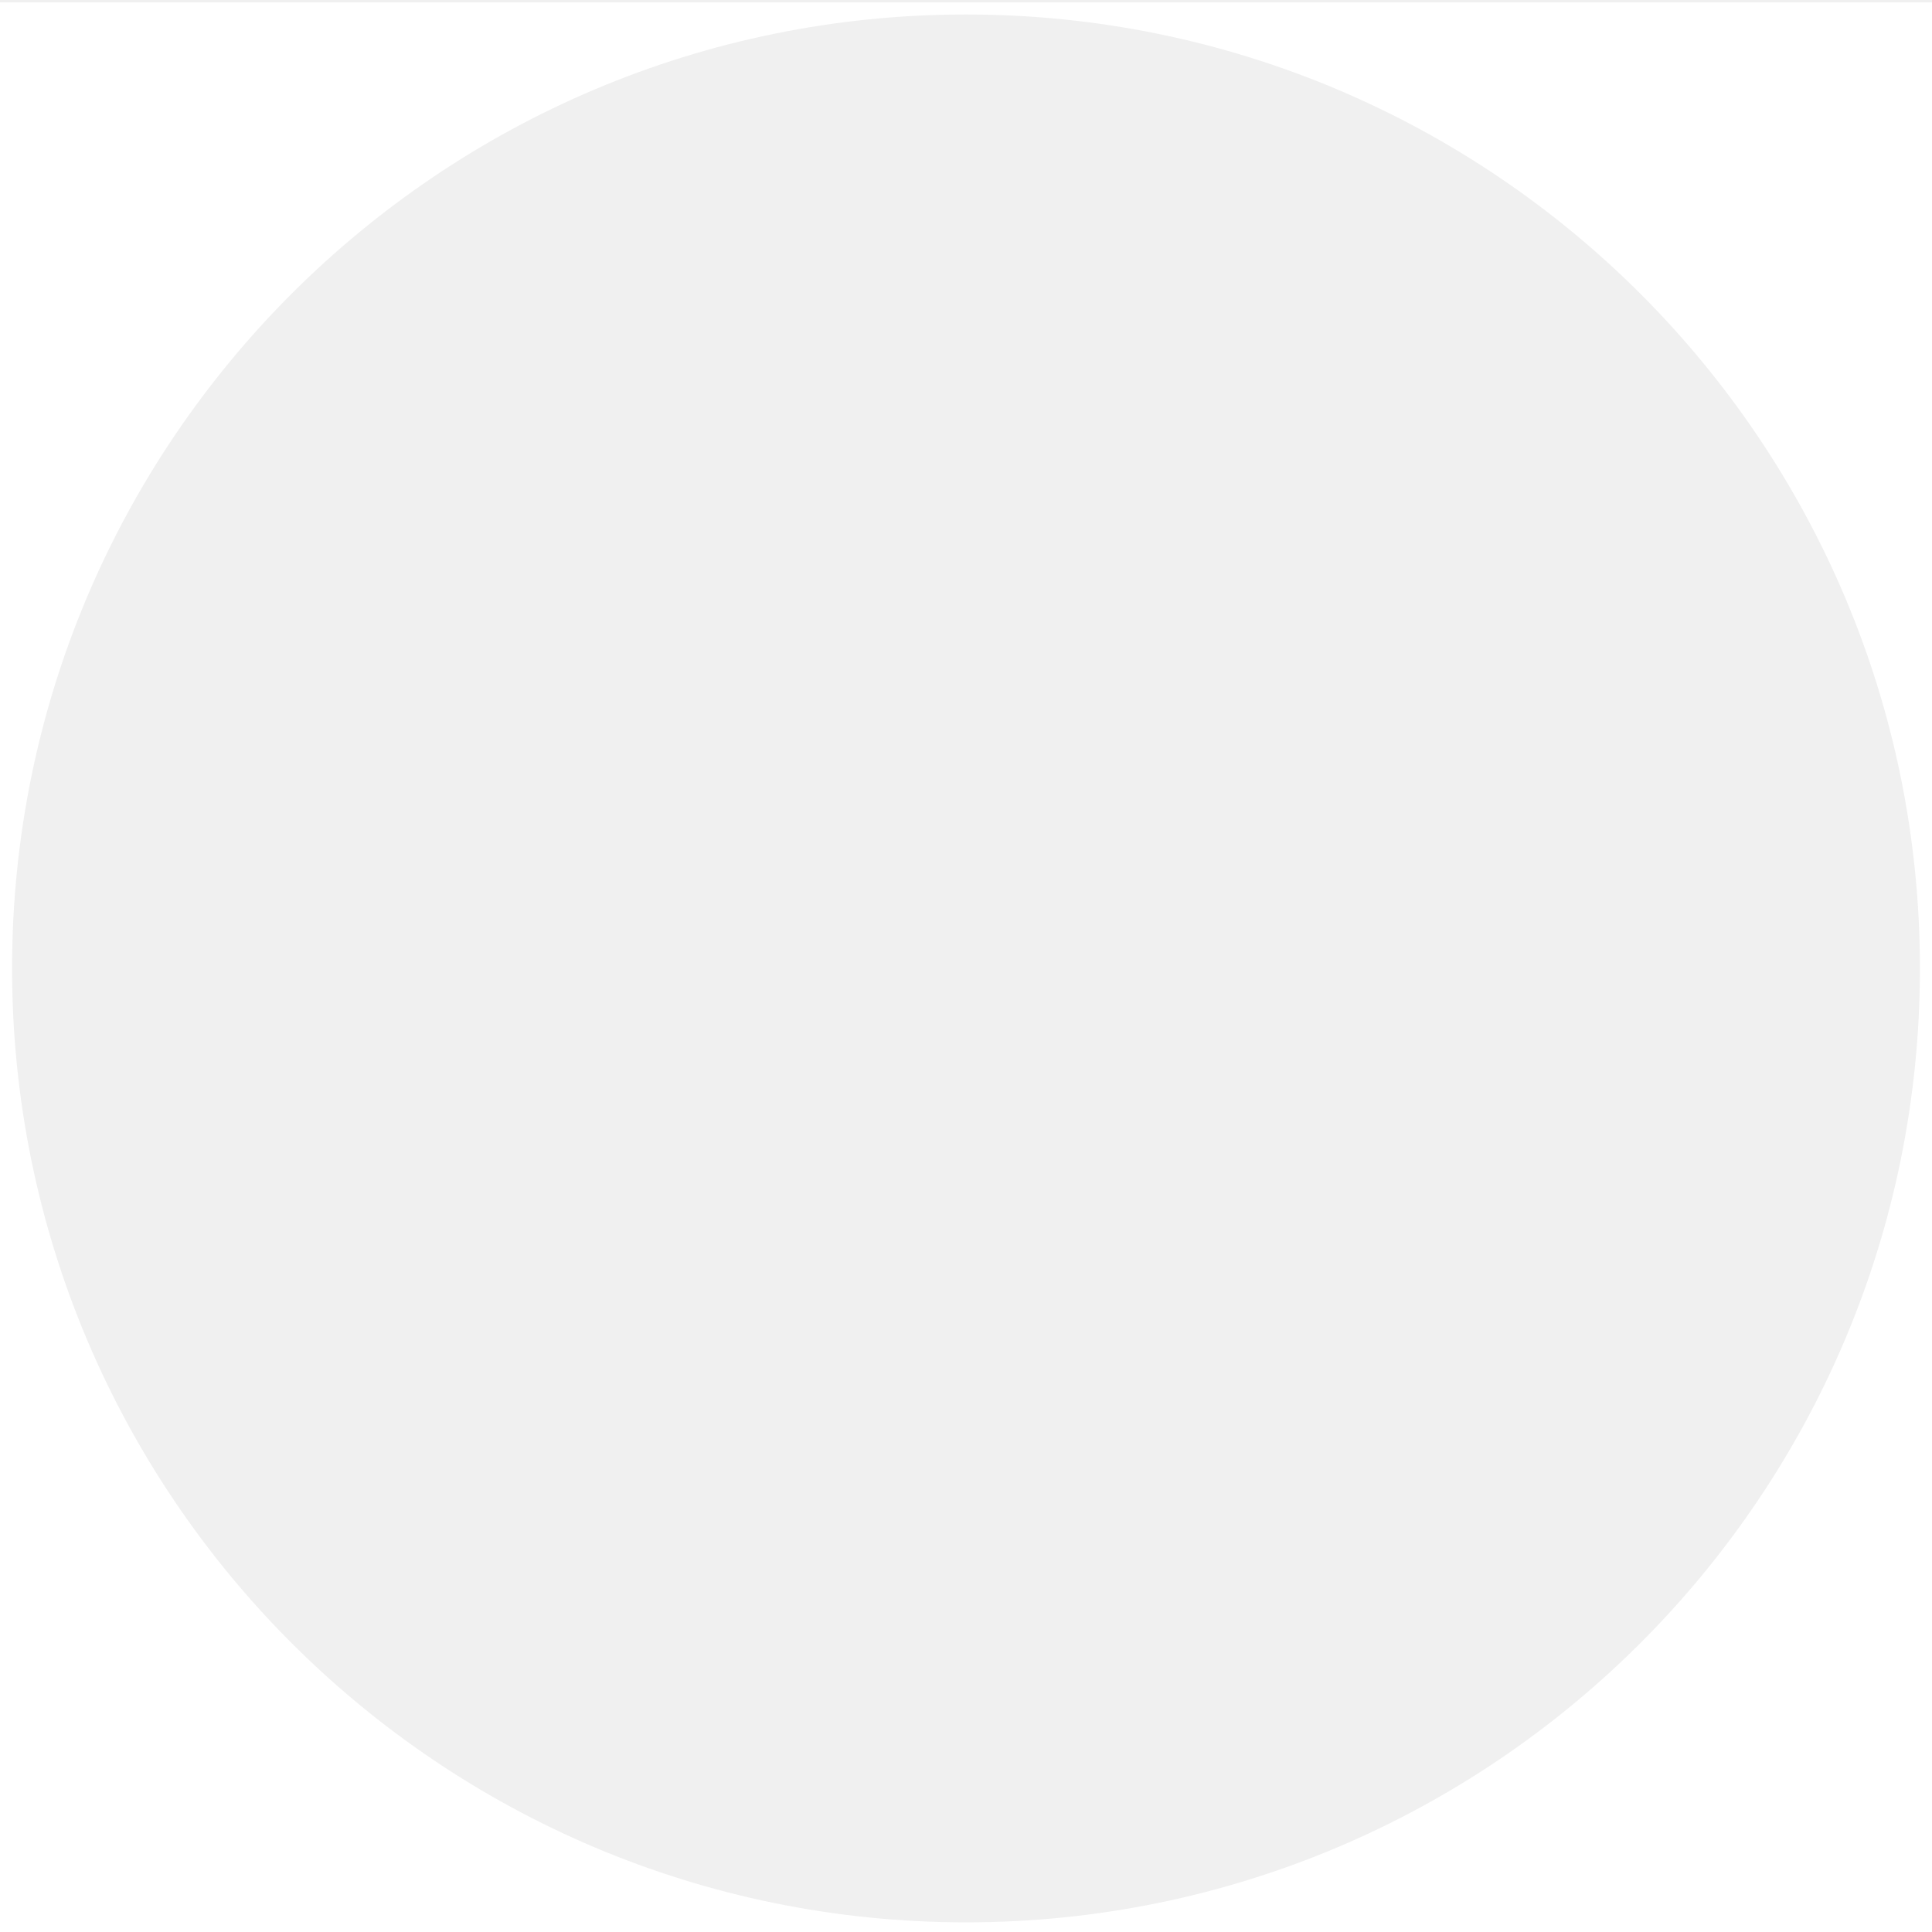
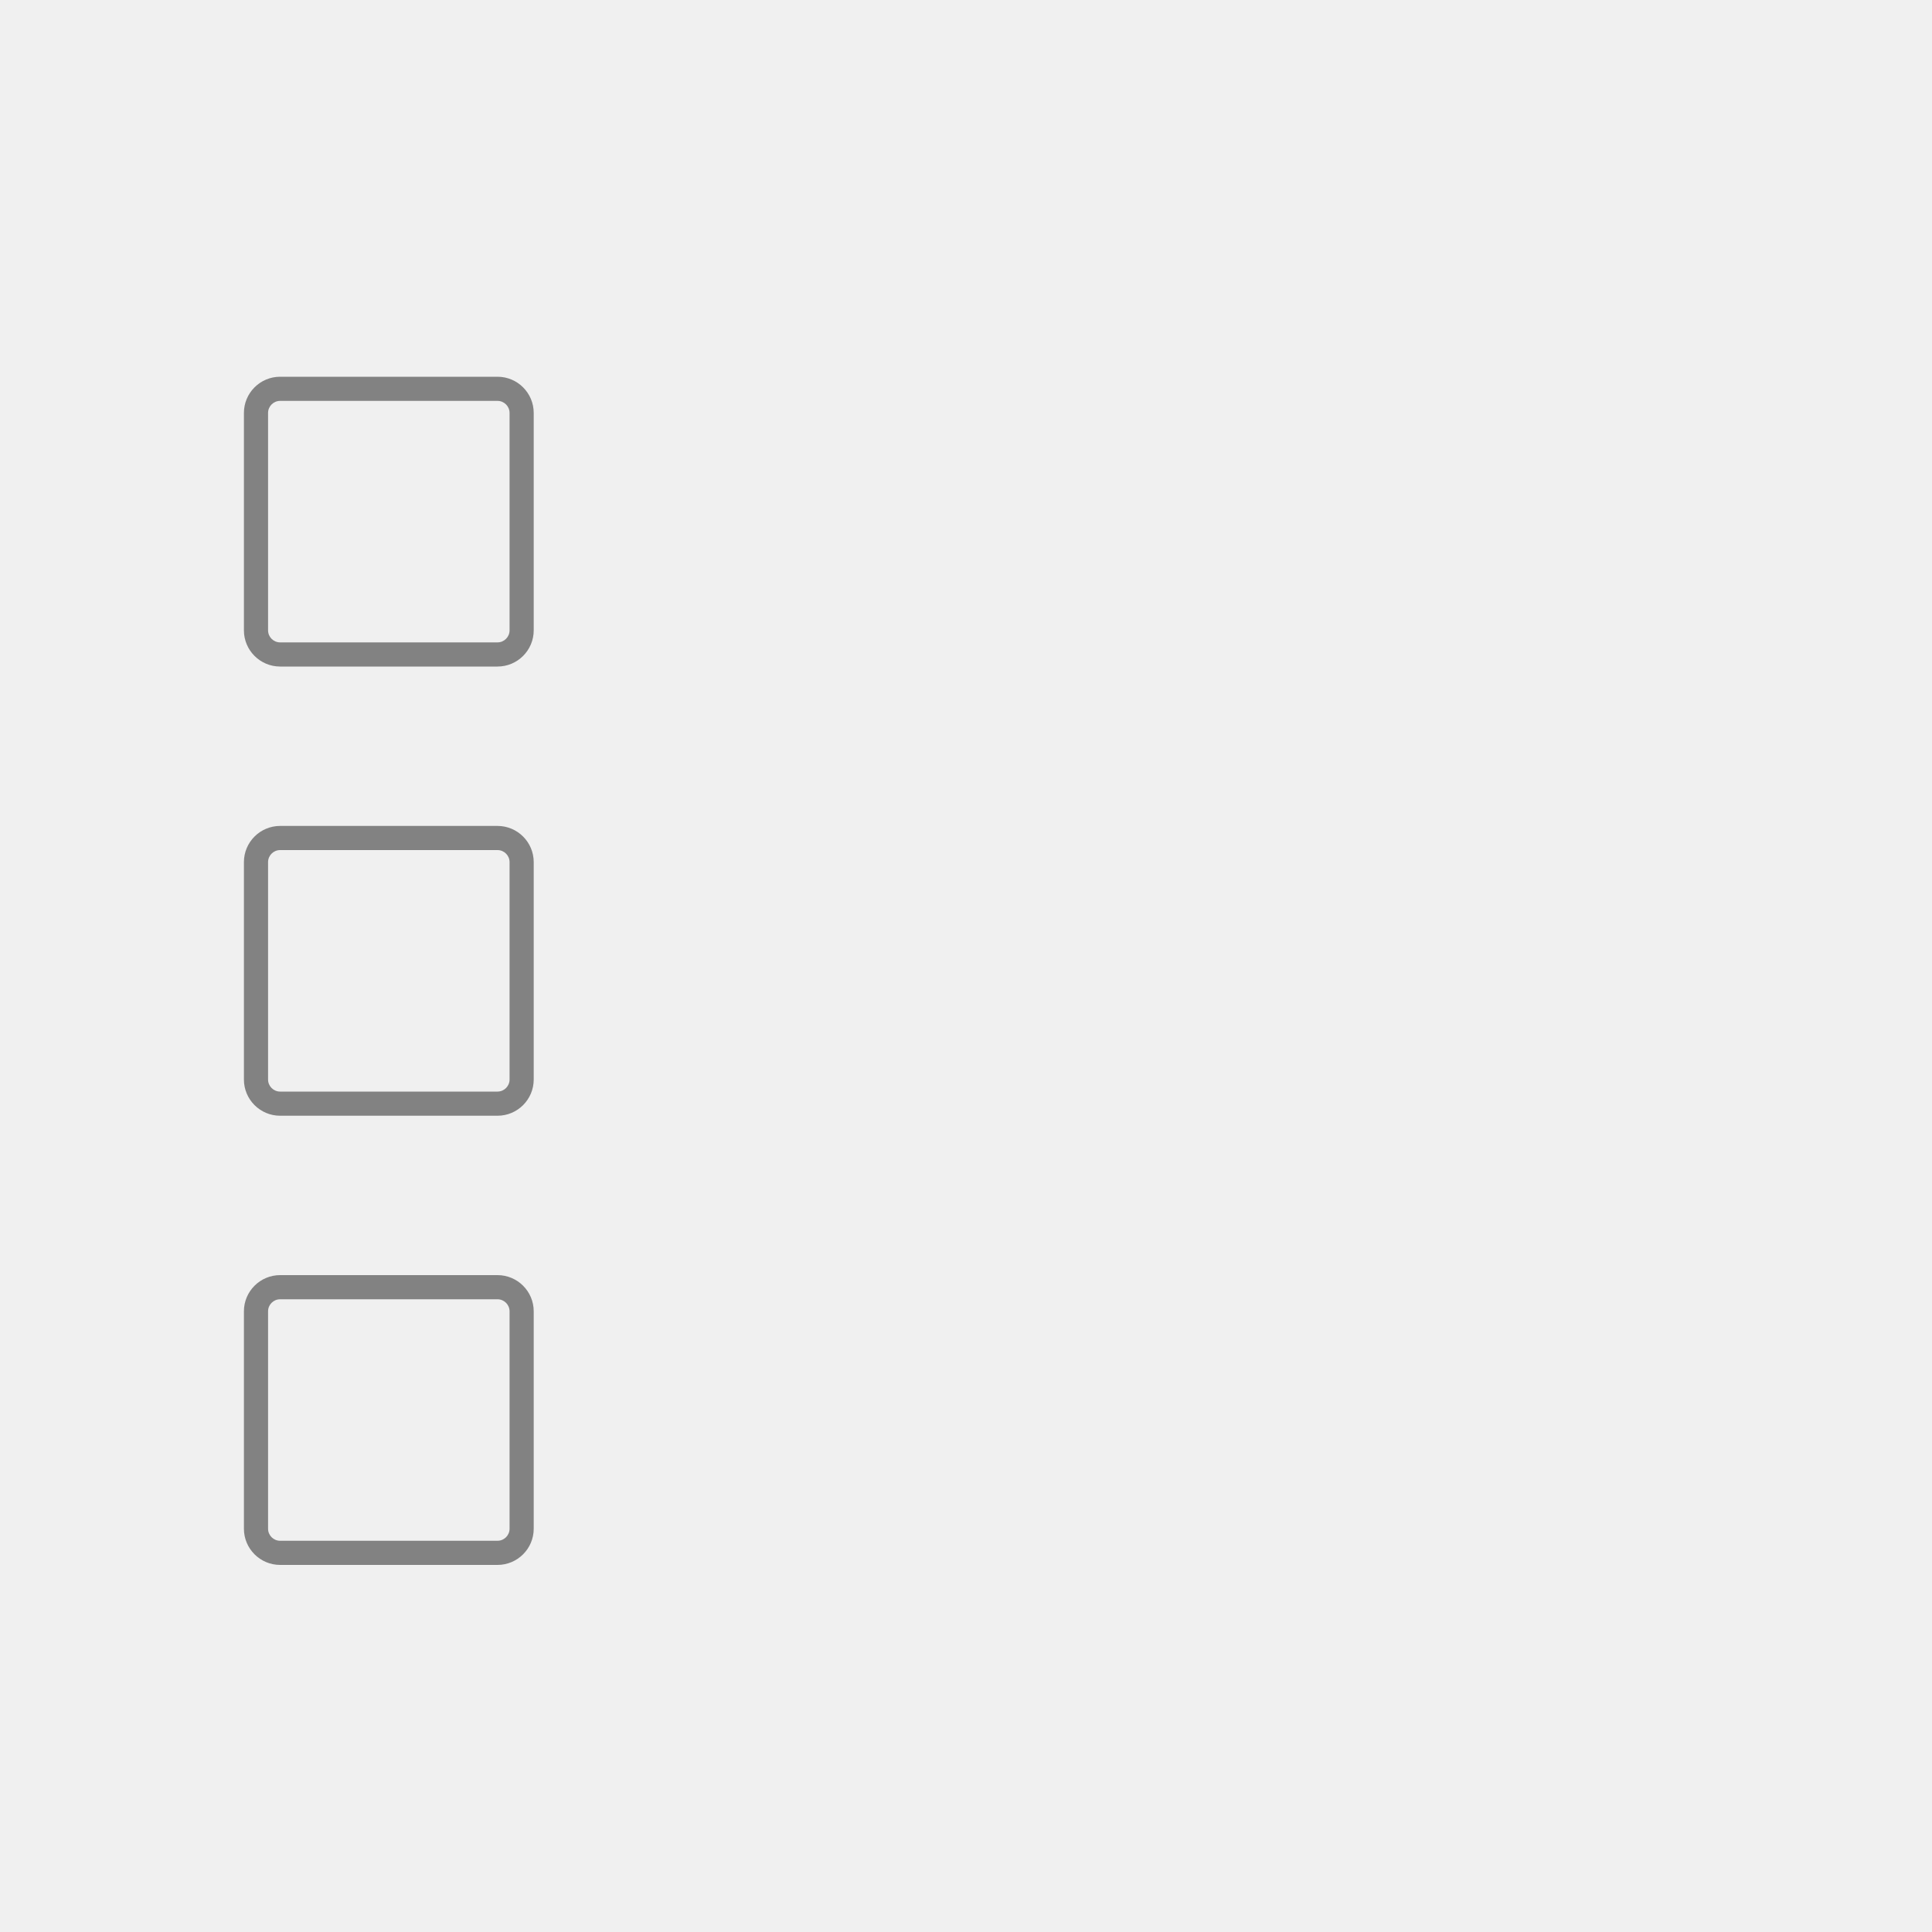
<svg xmlns="http://www.w3.org/2000/svg" viewBox="0 0 400 400" style="">
  <g id="Layer_4" data-name="Layer 4">
-     <path d="M103,176H58a5,5,0,0,0-5,5v45a5,5,0,0,0,5,5h45a5,5,0,0,0,5-5V181a5,5,0,0,0-5-5Z" style="fill:none;stroke:#828282;stroke-linejoin:round;stroke-width:5px" class="KNETJMxS_0" />
-     <path d="M103,255H58a5,5,0,0,0-5,5v45a5,5,0,0,0,5,5h45a5,5,0,0,0,5-5V260a5,5,0,0,0-5-5Z" style="fill:none;stroke:#828282;stroke-linejoin:round;stroke-width:5px" class="KNETJMxS_1" />
-     <path d="M103,334H58a5,5,0,0,0-5,5v45a5,5,0,0,0,5,5h45a5,5,0,0,0,5-5V339a5,5,0,0,0-5-5Z" style="fill:none;stroke:#828282;stroke-linejoin:round;stroke-width:5px" class="KNETJMxS_2" />
-     <path d="M103,97H58a5,5,0,0,0-5,5v45a5,5,0,0,0,5,5h45a5,5,0,0,0,5-5V102a5,5,0,0,0-5-5Z" style="fill:none;stroke:#828282;stroke-linejoin:round;stroke-width:5px" class="KNETJMxS_3" />
-     <path d="M103,18H58a5,5,0,0,0-5,5V68a5,5,0,0,0,5,5h45a5,5,0,0,0,5-5V23a5,5,0,0,0-5-5Z" style="fill:none;stroke:#828282;stroke-linejoin:round;stroke-width:5px" class="KNETJMxS_4" />
-     <path style="fill:none;stroke:#099;stroke-linecap:round;stroke-miterlimit:10;stroke-width:5px" d="M67,124L78.5,135.5L125.5,88.5" class="KNETJMxS_5" />
-     <path style="fill:none;stroke:#9b9b9b;stroke-linecap:round;stroke-miterlimit:10;stroke-width:8px" d="M155.3,45.5L361.3,45.5" class="KNETJMxS_6" />
-     <path style="fill:none;stroke:#9b9b9b;stroke-linecap:round;stroke-miterlimit:10;stroke-width:8px" d="M155.3,124.5L361.3,124.5" class="KNETJMxS_7" />
-     <path style="fill:none;stroke:#9b9b9b;stroke-linecap:round;stroke-miterlimit:10;stroke-width:8px" d="M155.3,203.5L361.3,203.5" class="KNETJMxS_8" />
-     <path style="fill:none;stroke:#9b9b9b;stroke-linecap:round;stroke-miterlimit:10;stroke-width:8px" d="M155.3,282.5L361.3,282.5" class="KNETJMxS_9" />
-     <path style="fill:none;stroke:#9b9b9b;stroke-linecap:round;stroke-miterlimit:10;stroke-width:8px" d="M155.3,361.5L361.3,361.5" class="KNETJMxS_10" />
-     <path d="M0,.5v400H400V.5ZM200,398C90.92,398,2.5,309.58,2.5,200.5S90.92,3,200,3,397.5,91.42,397.5,200.5,309.08,398,200,398Z" style="fill:#fff" class="KNETJMxS_11" />
-     <path style="fill:none;stroke:#333;stroke-miterlimit:10;stroke-width:4px" d="M5,200A195,195 0,1,1 395,200A195,195 0,1,1 5,200" class="KNETJMxS_12" />
+     <path d="M103,231H58a7.5,7.5,0,0,1-7.5-7.5v-45A7.5,7.5,0,0,1,58,171h45a7.5,7.5,0,0,1,7.5,7.5v45A7.5,7.5,0,0,1,103,231ZM58,176a2.5,2.5,0,0,0-2.5,2.5v45A2.5,2.5,0,0,0,58,226h45a2.5,2.5,0,0,0,2.5-2.5v-45A2.5,2.5,0,0,0,103,176Z" style="fill:#828282" class="HgvzGNzv_0" />
+     <path d="M103,324H58a7.5,7.5,0,0,1-7.5-7.5v-45A7.5,7.5,0,0,1,58,264h45a7.5,7.5,0,0,1,7.5,7.5v45A7.5,7.5,0,0,1,103,324ZM58,269a2.5,2.5,0,0,0-2.5,2.5v45A2.5,2.5,0,0,0,58,319h45a2.5,2.5,0,0,0,2.5-2.5v-45A2.5,2.5,0,0,0,103,269Z" style="fill:#828282" class="HgvzGNzv_1" />
+     <path d="M103,138H58a7.5,7.5,0,0,1-7.5-7.5v-45A7.5,7.5,0,0,1,58,78h45a7.5,7.5,0,0,1,7.5,7.5v45A7.5,7.5,0,0,1,103,138ZM58,83a2.5,2.5,0,0,0-2.5,2.5v45A2.5,2.5,0,0,0,58,133h45a2.5,2.5,0,0,0,2.5-2.5v-45A2.5,2.5,0,0,0,103,83Z" style="fill:#828282" class="HgvzGNzv_2" />
+     <path style="fill:none;stroke:#9b9b9b;stroke-linecap:round;stroke-miterlimit:10;stroke-width:6px" d="M147.8,97.31L340.64,97.31" class="HgvzGNzv_3" />
+     <path style="fill:none;stroke:#9b9b9b;stroke-linecap:round;stroke-miterlimit:10;stroke-width:6px" d="M147.8,118.69L287.15,118.69" class="HgvzGNzv_4" />
+     <path style="fill:none;stroke:#9b9b9b;stroke-linecap:round;stroke-miterlimit:10;stroke-width:6px" d="M147.92,190.19L340.77,190.19" class="HgvzGNzv_5" />
+     <path style="fill:none;stroke:#9b9b9b;stroke-linecap:round;stroke-miterlimit:10;stroke-width:6px" d="M147.92,211.56L287.15,211.56" class="HgvzGNzv_6" />
+     <path style="fill:none;stroke:#9b9b9b;stroke-linecap:round;stroke-miterlimit:10;stroke-width:6px" d="M147.92,283.31L340.77,283.31" class="HgvzGNzv_7" />
+     <path style="fill:none;stroke:#9b9b9b;stroke-linecap:round;stroke-miterlimit:10;stroke-width:6px" d="M147.92,304.69L287.15,304.69" class="HgvzGNzv_8" />
+     <path style="fill:none;stroke:#099;stroke-linecap:round;stroke-miterlimit:10;stroke-width:7px" d="M67,107.5L78.5,119L125.5,72" class="HgvzGNzv_9" />
+     <path style="fill:none;stroke:#333;stroke-miterlimit:10;stroke-width:4px" d="M5,200A195,195 0,1,1 395,200A195,195 0,1,1 5,200" class="HgvzGNzv_10" />
  </g>
-   <style data-made-with="vivus-instant">.KNETJMxS_0{stroke-dasharray:212 214;stroke-dashoffset:213;animation:KNETJMxS_draw_0 7200ms ease-in 0ms infinite,KNETJMxS_fade 7200ms linear 0ms infinite;}.KNETJMxS_1{stroke-dasharray:212 214;stroke-dashoffset:213;animation:KNETJMxS_draw_1 7200ms ease-in 0ms infinite,KNETJMxS_fade 7200ms linear 0ms infinite;}.KNETJMxS_2{stroke-dasharray:212 214;stroke-dashoffset:213;animation:KNETJMxS_draw_2 7200ms ease-in 0ms infinite,KNETJMxS_fade 7200ms linear 0ms infinite;}.KNETJMxS_3{stroke-dasharray:212 214;stroke-dashoffset:213;animation:KNETJMxS_draw_3 7200ms ease-in 0ms infinite,KNETJMxS_fade 7200ms linear 0ms infinite;}.KNETJMxS_4{stroke-dasharray:212 214;stroke-dashoffset:213;animation:KNETJMxS_draw_4 7200ms ease-in 0ms infinite,KNETJMxS_fade 7200ms linear 0ms infinite;}.KNETJMxS_5{stroke-dasharray:83 85;stroke-dashoffset:84;animation:KNETJMxS_draw_5 7200ms ease-in 0ms infinite,KNETJMxS_fade 7200ms linear 0ms infinite;}.KNETJMxS_6{stroke-dasharray:206 208;stroke-dashoffset:207;animation:KNETJMxS_draw_6 7200ms ease-in 0ms infinite,KNETJMxS_fade 7200ms linear 0ms infinite;}.KNETJMxS_7{stroke-dasharray:206 208;stroke-dashoffset:207;animation:KNETJMxS_draw_7 7200ms ease-in 0ms infinite,KNETJMxS_fade 7200ms linear 0ms infinite;}.KNETJMxS_8{stroke-dasharray:206 208;stroke-dashoffset:207;animation:KNETJMxS_draw_8 7200ms ease-in 0ms infinite,KNETJMxS_fade 7200ms linear 0ms infinite;}.KNETJMxS_9{stroke-dasharray:206 208;stroke-dashoffset:207;animation:KNETJMxS_draw_9 7200ms ease-in 0ms infinite,KNETJMxS_fade 7200ms linear 0ms infinite;}.KNETJMxS_10{stroke-dasharray:206 208;stroke-dashoffset:207;animation:KNETJMxS_draw_10 7200ms ease-in 0ms infinite,KNETJMxS_fade 7200ms linear 0ms infinite;}.KNETJMxS_11{stroke-dasharray:2842 2844;stroke-dashoffset:2843;animation:KNETJMxS_draw_11 7200ms ease-in 0ms infinite,KNETJMxS_fade 7200ms linear 0ms infinite;}.KNETJMxS_12{stroke-dasharray:1226 1228;stroke-dashoffset:1227;animation:KNETJMxS_draw_12 7200ms ease-in 0ms infinite,KNETJMxS_fade 7200ms linear 0ms infinite;}@keyframes KNETJMxS_draw{100%{stroke-dashoffset:0;}}@keyframes KNETJMxS_fade{0%{stroke-opacity:1;}94.444%{stroke-opacity:1;}100%{stroke-opacity:0;}}@keyframes KNETJMxS_draw_0{11.111%{stroke-dashoffset: 213}38.889%{ stroke-dashoffset: 0;}100%{ stroke-dashoffset: 0;}}@keyframes KNETJMxS_draw_1{12.269%{stroke-dashoffset: 213}40.046%{ stroke-dashoffset: 0;}100%{ stroke-dashoffset: 0;}}@keyframes KNETJMxS_draw_2{13.426%{stroke-dashoffset: 213}41.204%{ stroke-dashoffset: 0;}100%{ stroke-dashoffset: 0;}}@keyframes KNETJMxS_draw_3{14.583%{stroke-dashoffset: 213}42.361%{ stroke-dashoffset: 0;}100%{ stroke-dashoffset: 0;}}@keyframes KNETJMxS_draw_4{15.741%{stroke-dashoffset: 213}43.519%{ stroke-dashoffset: 0;}100%{ stroke-dashoffset: 0;}}@keyframes KNETJMxS_draw_5{16.898%{stroke-dashoffset: 84}44.676%{ stroke-dashoffset: 0;}100%{ stroke-dashoffset: 0;}}@keyframes KNETJMxS_draw_6{18.056%{stroke-dashoffset: 207}45.833%{ stroke-dashoffset: 0;}100%{ stroke-dashoffset: 0;}}@keyframes KNETJMxS_draw_7{19.213%{stroke-dashoffset: 207}46.991%{ stroke-dashoffset: 0;}100%{ stroke-dashoffset: 0;}}@keyframes KNETJMxS_draw_8{20.37%{stroke-dashoffset: 207}48.148%{ stroke-dashoffset: 0;}100%{ stroke-dashoffset: 0;}}@keyframes KNETJMxS_draw_9{21.528%{stroke-dashoffset: 207}49.306%{ stroke-dashoffset: 0;}100%{ stroke-dashoffset: 0;}}@keyframes KNETJMxS_draw_10{22.685%{stroke-dashoffset: 207}50.463%{ stroke-dashoffset: 0;}100%{ stroke-dashoffset: 0;}}@keyframes KNETJMxS_draw_11{23.843%{stroke-dashoffset: 2843}51.62%{ stroke-dashoffset: 0;}100%{ stroke-dashoffset: 0;}}@keyframes KNETJMxS_draw_12{25%{stroke-dashoffset: 1227}52.778%{ stroke-dashoffset: 0;}100%{ stroke-dashoffset: 0;}}</style>
+   <style data-made-with="vivus-instant">.HgvzGNzv_0{stroke-dasharray:423 425;stroke-dashoffset:424;animation:HgvzGNzv_draw_0 6200ms ease 0ms infinite,HgvzGNzv_fade 6200ms linear 0ms infinite;}.HgvzGNzv_1{stroke-dasharray:423 425;stroke-dashoffset:424;animation:HgvzGNzv_draw_1 6200ms ease 0ms infinite,HgvzGNzv_fade 6200ms linear 0ms infinite;}.HgvzGNzv_2{stroke-dasharray:423 425;stroke-dashoffset:424;animation:HgvzGNzv_draw_2 6200ms ease 0ms infinite,HgvzGNzv_fade 6200ms linear 0ms infinite;}.HgvzGNzv_3{stroke-dasharray:193 195;stroke-dashoffset:194;animation:HgvzGNzv_draw_3 6200ms ease 0ms infinite,HgvzGNzv_fade 6200ms linear 0ms infinite;}.HgvzGNzv_4{stroke-dasharray:140 142;stroke-dashoffset:141;animation:HgvzGNzv_draw_4 6200ms ease 0ms infinite,HgvzGNzv_fade 6200ms linear 0ms infinite;}.HgvzGNzv_5{stroke-dasharray:193 195;stroke-dashoffset:194;animation:HgvzGNzv_draw_5 6200ms ease 0ms infinite,HgvzGNzv_fade 6200ms linear 0ms infinite;}.HgvzGNzv_6{stroke-dasharray:140 142;stroke-dashoffset:141;animation:HgvzGNzv_draw_6 6200ms ease 0ms infinite,HgvzGNzv_fade 6200ms linear 0ms infinite;}.HgvzGNzv_7{stroke-dasharray:193 195;stroke-dashoffset:194;animation:HgvzGNzv_draw_7 6200ms ease 0ms infinite,HgvzGNzv_fade 6200ms linear 0ms infinite;}.HgvzGNzv_8{stroke-dasharray:140 142;stroke-dashoffset:141;animation:HgvzGNzv_draw_8 6200ms ease 0ms infinite,HgvzGNzv_fade 6200ms linear 0ms infinite;}.HgvzGNzv_9{stroke-dasharray:83 85;stroke-dashoffset:84;animation:HgvzGNzv_draw_9 6200ms ease 0ms infinite,HgvzGNzv_fade 6200ms linear 0ms infinite;}.HgvzGNzv_10{stroke-dasharray:1226 1228;stroke-dashoffset:1227;animation:HgvzGNzv_draw_10 6200ms ease 0ms infinite,HgvzGNzv_fade 6200ms linear 0ms infinite;}@keyframes HgvzGNzv_draw{100%{stroke-dashoffset:0;}}@keyframes HgvzGNzv_fade{0%{stroke-opacity:1;}93.548%{stroke-opacity:1;}100%{stroke-opacity:0;}}@keyframes HgvzGNzv_draw_0{12.903%{stroke-dashoffset: 424}37.097%{ stroke-dashoffset: 0;}100%{ stroke-dashoffset: 0;}}@keyframes HgvzGNzv_draw_1{13.71%{stroke-dashoffset: 424}37.903%{ stroke-dashoffset: 0;}100%{ stroke-dashoffset: 0;}}@keyframes HgvzGNzv_draw_2{14.516%{stroke-dashoffset: 424}38.71%{ stroke-dashoffset: 0;}100%{ stroke-dashoffset: 0;}}@keyframes HgvzGNzv_draw_3{15.323%{stroke-dashoffset: 194}39.516%{ stroke-dashoffset: 0;}100%{ stroke-dashoffset: 0;}}@keyframes HgvzGNzv_draw_4{16.129%{stroke-dashoffset: 141}40.323%{ stroke-dashoffset: 0;}100%{ stroke-dashoffset: 0;}}@keyframes HgvzGNzv_draw_5{16.935%{stroke-dashoffset: 194}41.129%{ stroke-dashoffset: 0;}100%{ stroke-dashoffset: 0;}}@keyframes HgvzGNzv_draw_6{17.742%{stroke-dashoffset: 141}41.935%{ stroke-dashoffset: 0;}100%{ stroke-dashoffset: 0;}}@keyframes HgvzGNzv_draw_7{18.548%{stroke-dashoffset: 194}42.742%{ stroke-dashoffset: 0;}100%{ stroke-dashoffset: 0;}}@keyframes HgvzGNzv_draw_8{19.355%{stroke-dashoffset: 141}43.548%{ stroke-dashoffset: 0;}100%{ stroke-dashoffset: 0;}}@keyframes HgvzGNzv_draw_9{20.161%{stroke-dashoffset: 84}44.355%{ stroke-dashoffset: 0;}100%{ stroke-dashoffset: 0;}}@keyframes HgvzGNzv_draw_10{20.968%{stroke-dashoffset: 1227}45.161%{ stroke-dashoffset: 0;}100%{ stroke-dashoffset: 0;}}</style>
</svg>
